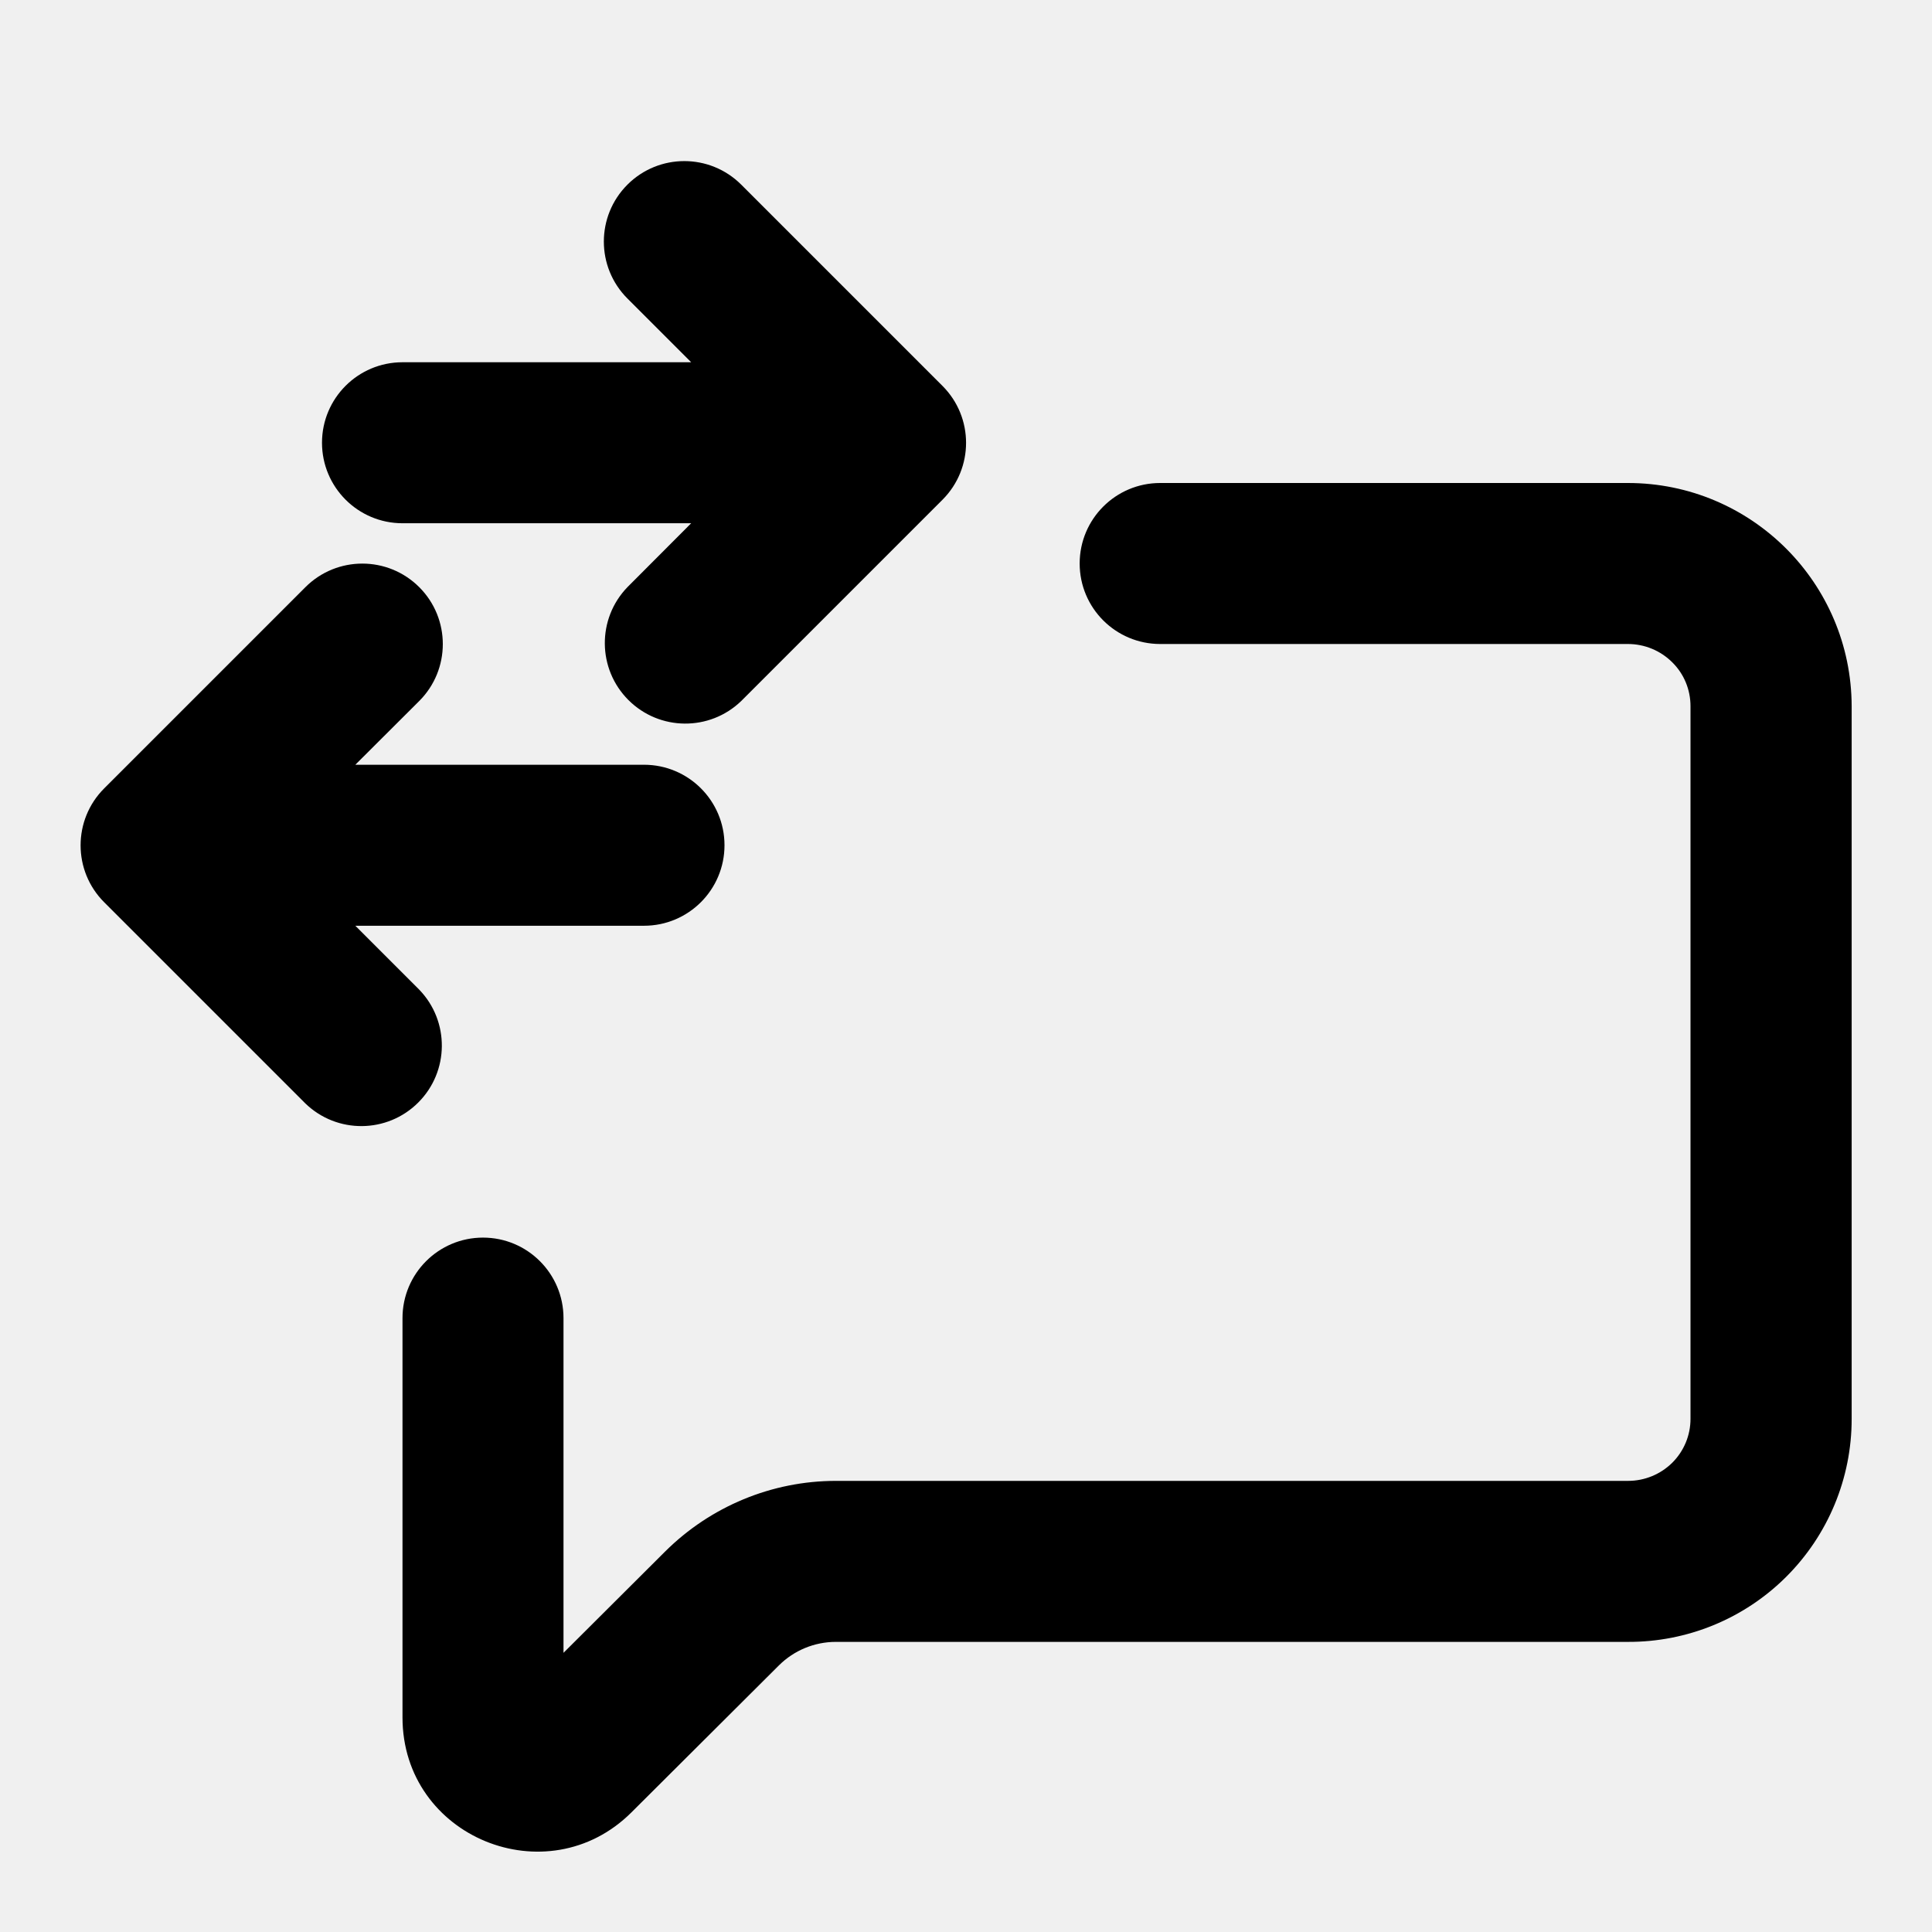
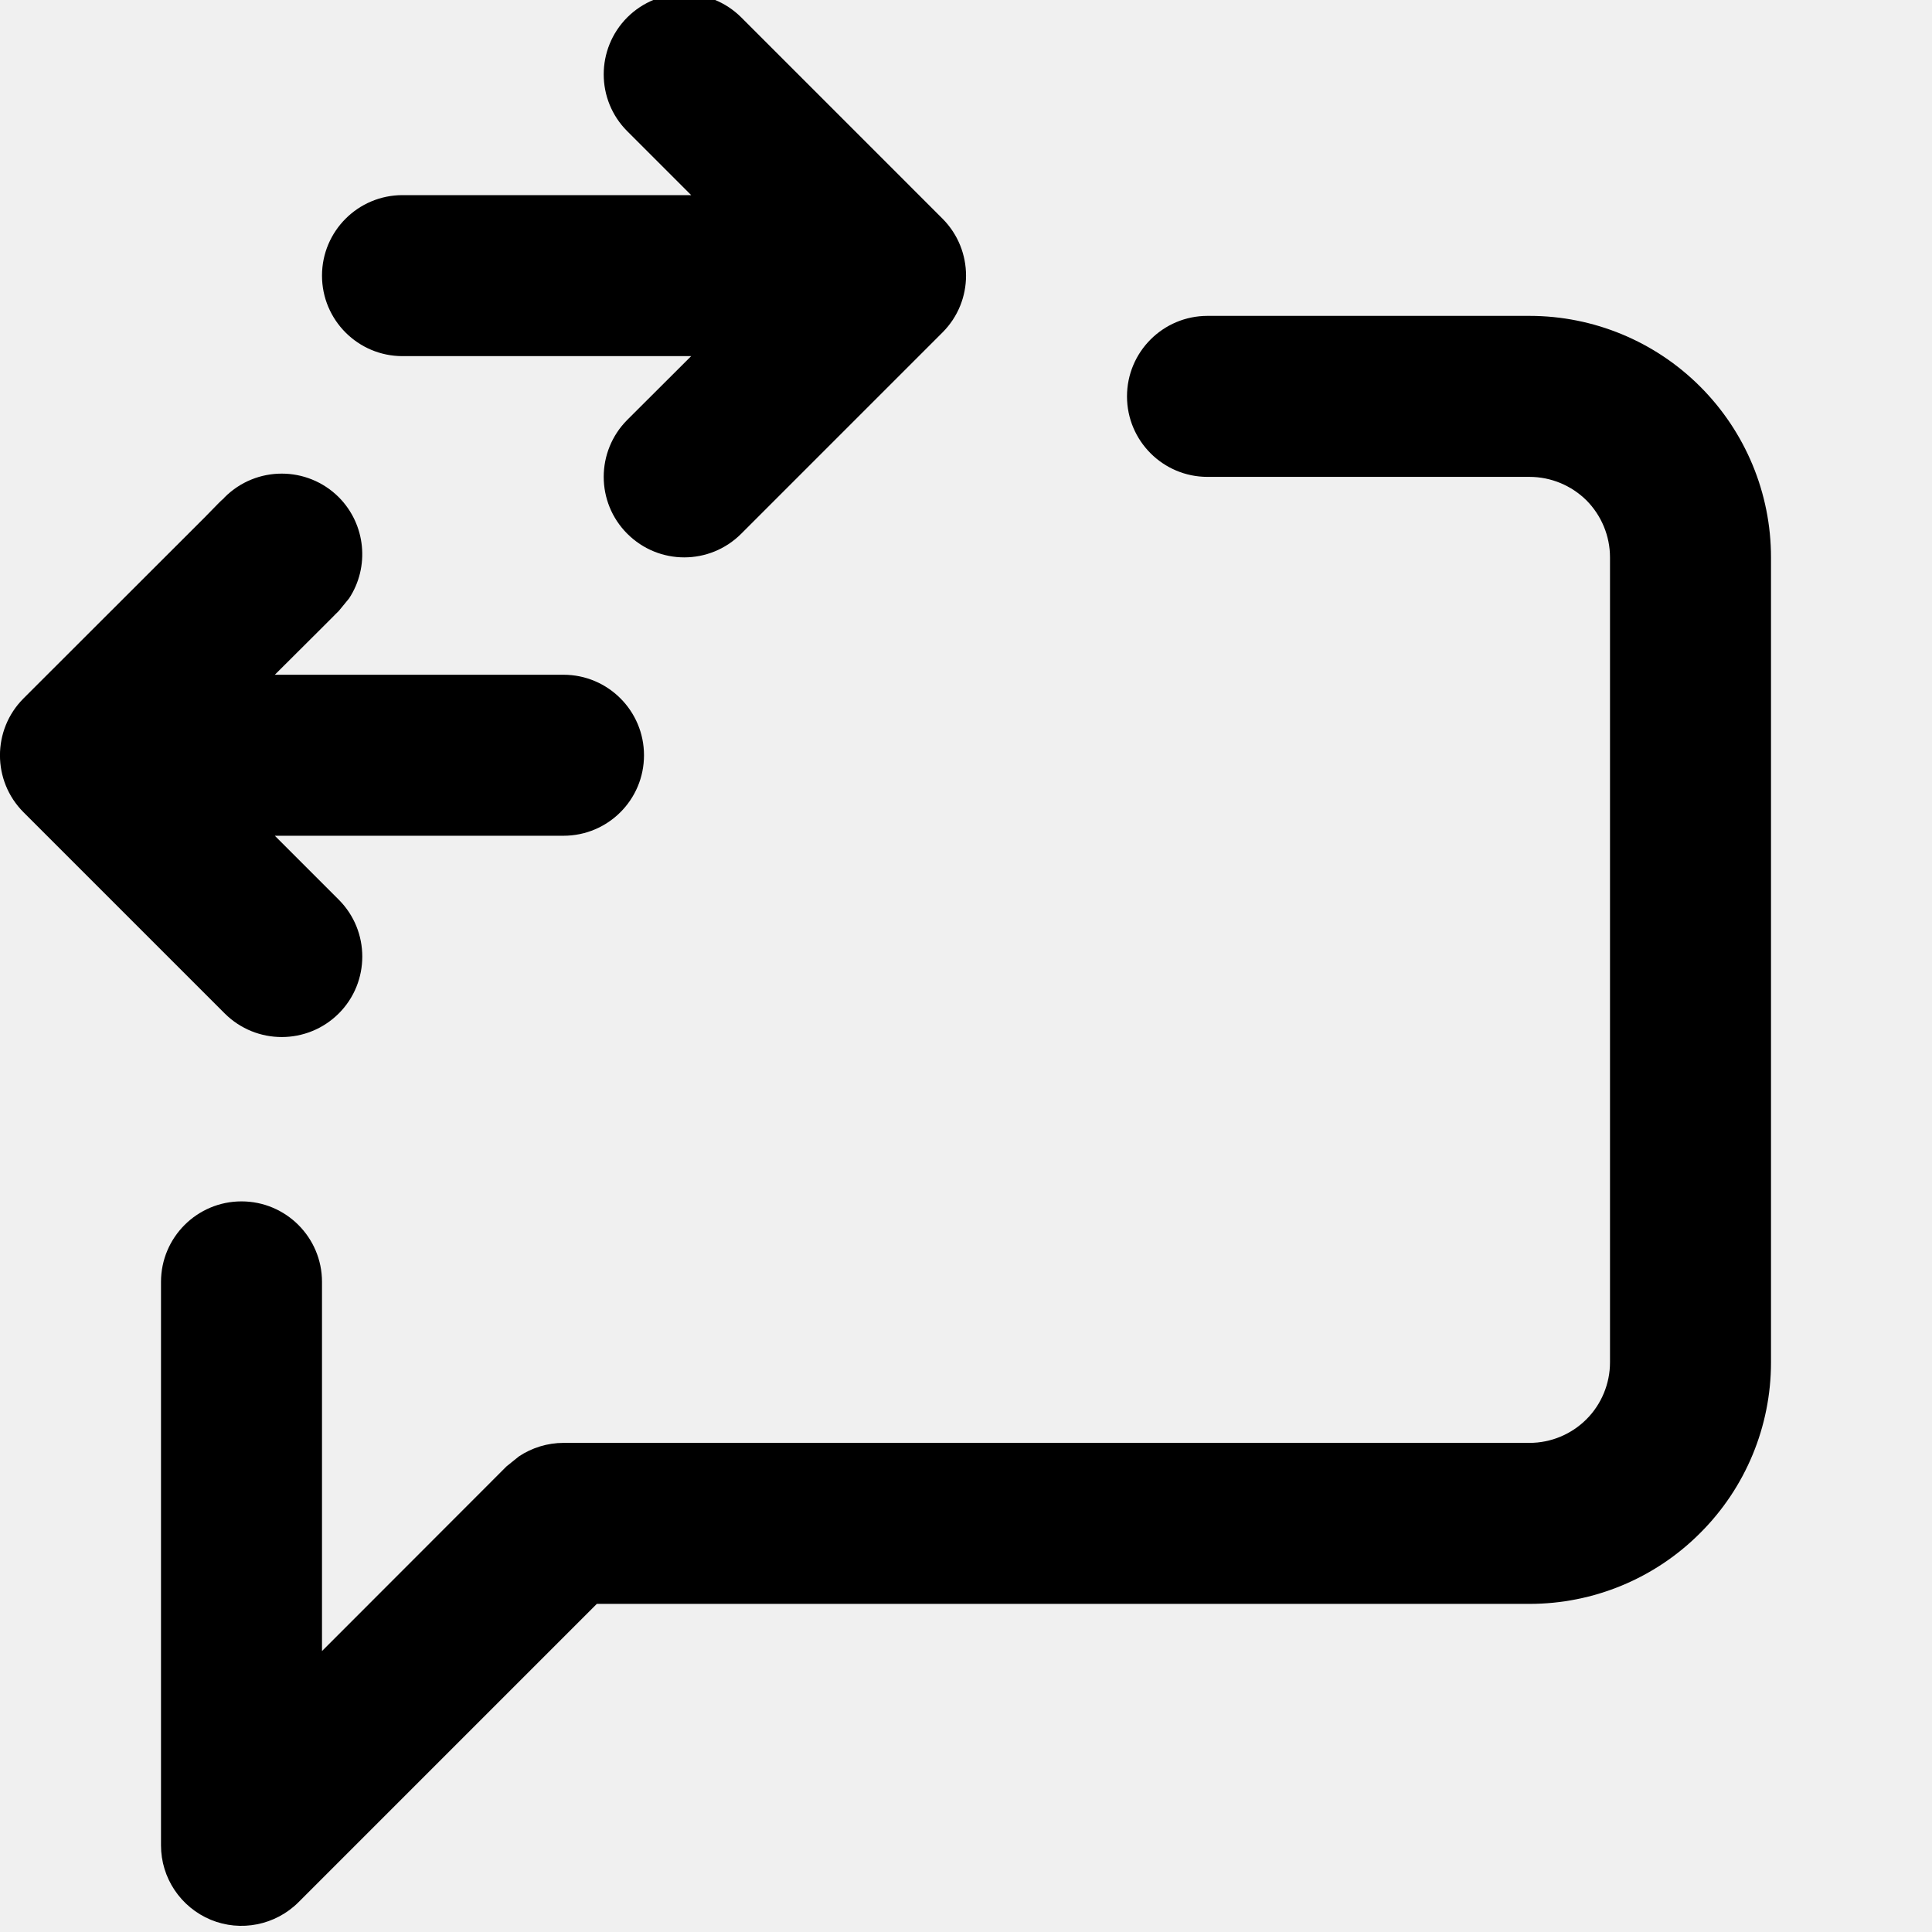
- <svg xmlns="http://www.w3.org/2000/svg" width="12" height="12" fill="none" viewBox="0 0 12 12">
-   <g clip-path="url(#a)">
-     <path fill="#000" fill-rule="evenodd" d="M6.706 3.5a.5.5 0 0 1 .5-.5h2.905a1.39 1.39 0 0 1 1.39 1.386v4.427a1.384 1.384 0 0 1-1.39 1.385H5.192a.502.502 0 0 0-.354.146l-.916.913c-.522.52-1.422.155-1.422-.59v-2.48a.5.5 0 1 1 1 0v2.079l.632-.63c.282-.28.663-.438 1.06-.438h4.92a.39.39 0 0 0 .275-.113.384.384 0 0 0 .113-.272V4.386c0-.102-.04-.2-.113-.272A.39.39 0 0 0 10.111 4H7.206a.5.5 0 0 1-.5-.5Z" clip-rule="evenodd" />
-     <path fill="#000" d="M3.897 1.147a.5.5 0 0 1 .707 0l1.25 1.25a.5.5 0 0 1 0 .707l-1.25 1.25a.5.5 0 0 1-.707-.707l.396-.397H2.5a.5.5 0 0 1 0-1h1.793l-.396-.396a.5.5 0 0 1 0-.707Zm-1.293 2.5a.5.5 0 0 1 0 .707l-.397.396H4a.5.5 0 1 1 0 1H2.207l.397.397a.5.5 0 0 1-.707.707l-1.25-1.25a.5.5 0 0 1 0-.707l1.25-1.25a.5.5 0 0 1 .707 0Z" />
-   </g>
-   <defs>
-     <clipPath id="a">
-       <path fill="#fff" d="M0 0h12v12H0z" transform="matrix(1 0 0 -1 0 12)" />
-     </clipPath>
-   </defs>
+ <svg xmlns="http://www.w3.org/2000/svg" width="12" height="12" viewBox="0 0 12 12" fill="none">
+   <path d="M1 7.962C1 7.686 1.224 7.462 1.5 7.462C1.776 7.462 2 7.686 2 7.962V10.255L3.146 9.108L3.223 9.046C3.304 8.992 3.401 8.962 3.5 8.962H9.5C9.633 8.962 9.76 8.909 9.854 8.815C9.947 8.722 10 8.594 10 8.462V3.462C10 3.329 9.947 3.202 9.854 3.108C9.76 3.015 9.633 2.962 9.5 2.962H7.5C7.224 2.962 7 2.738 7 2.462C7 2.186 7.224 1.962 7.5 1.962H9.5C9.898 1.962 10.279 2.12 10.56 2.401C10.842 2.683 11 3.064 11 3.462V8.462C11 8.86 10.842 9.241 10.56 9.522C10.279 9.804 9.898 9.962 9.5 9.962H3.707L1.854 11.815C1.711 11.958 1.495 12.001 1.309 11.924C1.122 11.846 1 11.664 1 11.462V7.962ZM1.396 3.088C1.592 2.893 1.908 2.893 2.104 3.088C2.274 3.259 2.296 3.523 2.168 3.717L2.104 3.795L2.095 3.804C2.089 3.809 2.081 3.818 2.07 3.829C2.049 3.851 2.016 3.882 1.977 3.922L1.707 4.191H3.5C3.776 4.191 4 4.415 4 4.691C4 4.968 3.776 5.191 3.5 5.191H1.707L2.104 5.588C2.299 5.783 2.299 6.1 2.104 6.295C1.908 6.49 1.592 6.49 1.396 6.295L0.146 5.045C-0.049 4.85 -0.049 4.533 0.146 4.338L1.27 3.215C1.309 3.175 1.341 3.143 1.362 3.121C1.373 3.11 1.382 3.102 1.388 3.097L1.396 3.088ZM3.896 0.108C4.092 -0.087 4.408 -0.087 4.604 0.108L5.854 1.358C6.049 1.554 6.049 1.87 5.854 2.065L4.604 3.315C4.408 3.511 4.092 3.511 3.896 3.315C3.701 3.12 3.701 2.804 3.896 2.608L4.293 2.212H2.5C2.224 2.212 2 1.988 2 1.712C2 1.436 2.224 1.212 2.5 1.212H4.293L3.896 0.815C3.701 0.62 3.701 0.304 3.896 0.108Z" fill="black" />
</svg>
